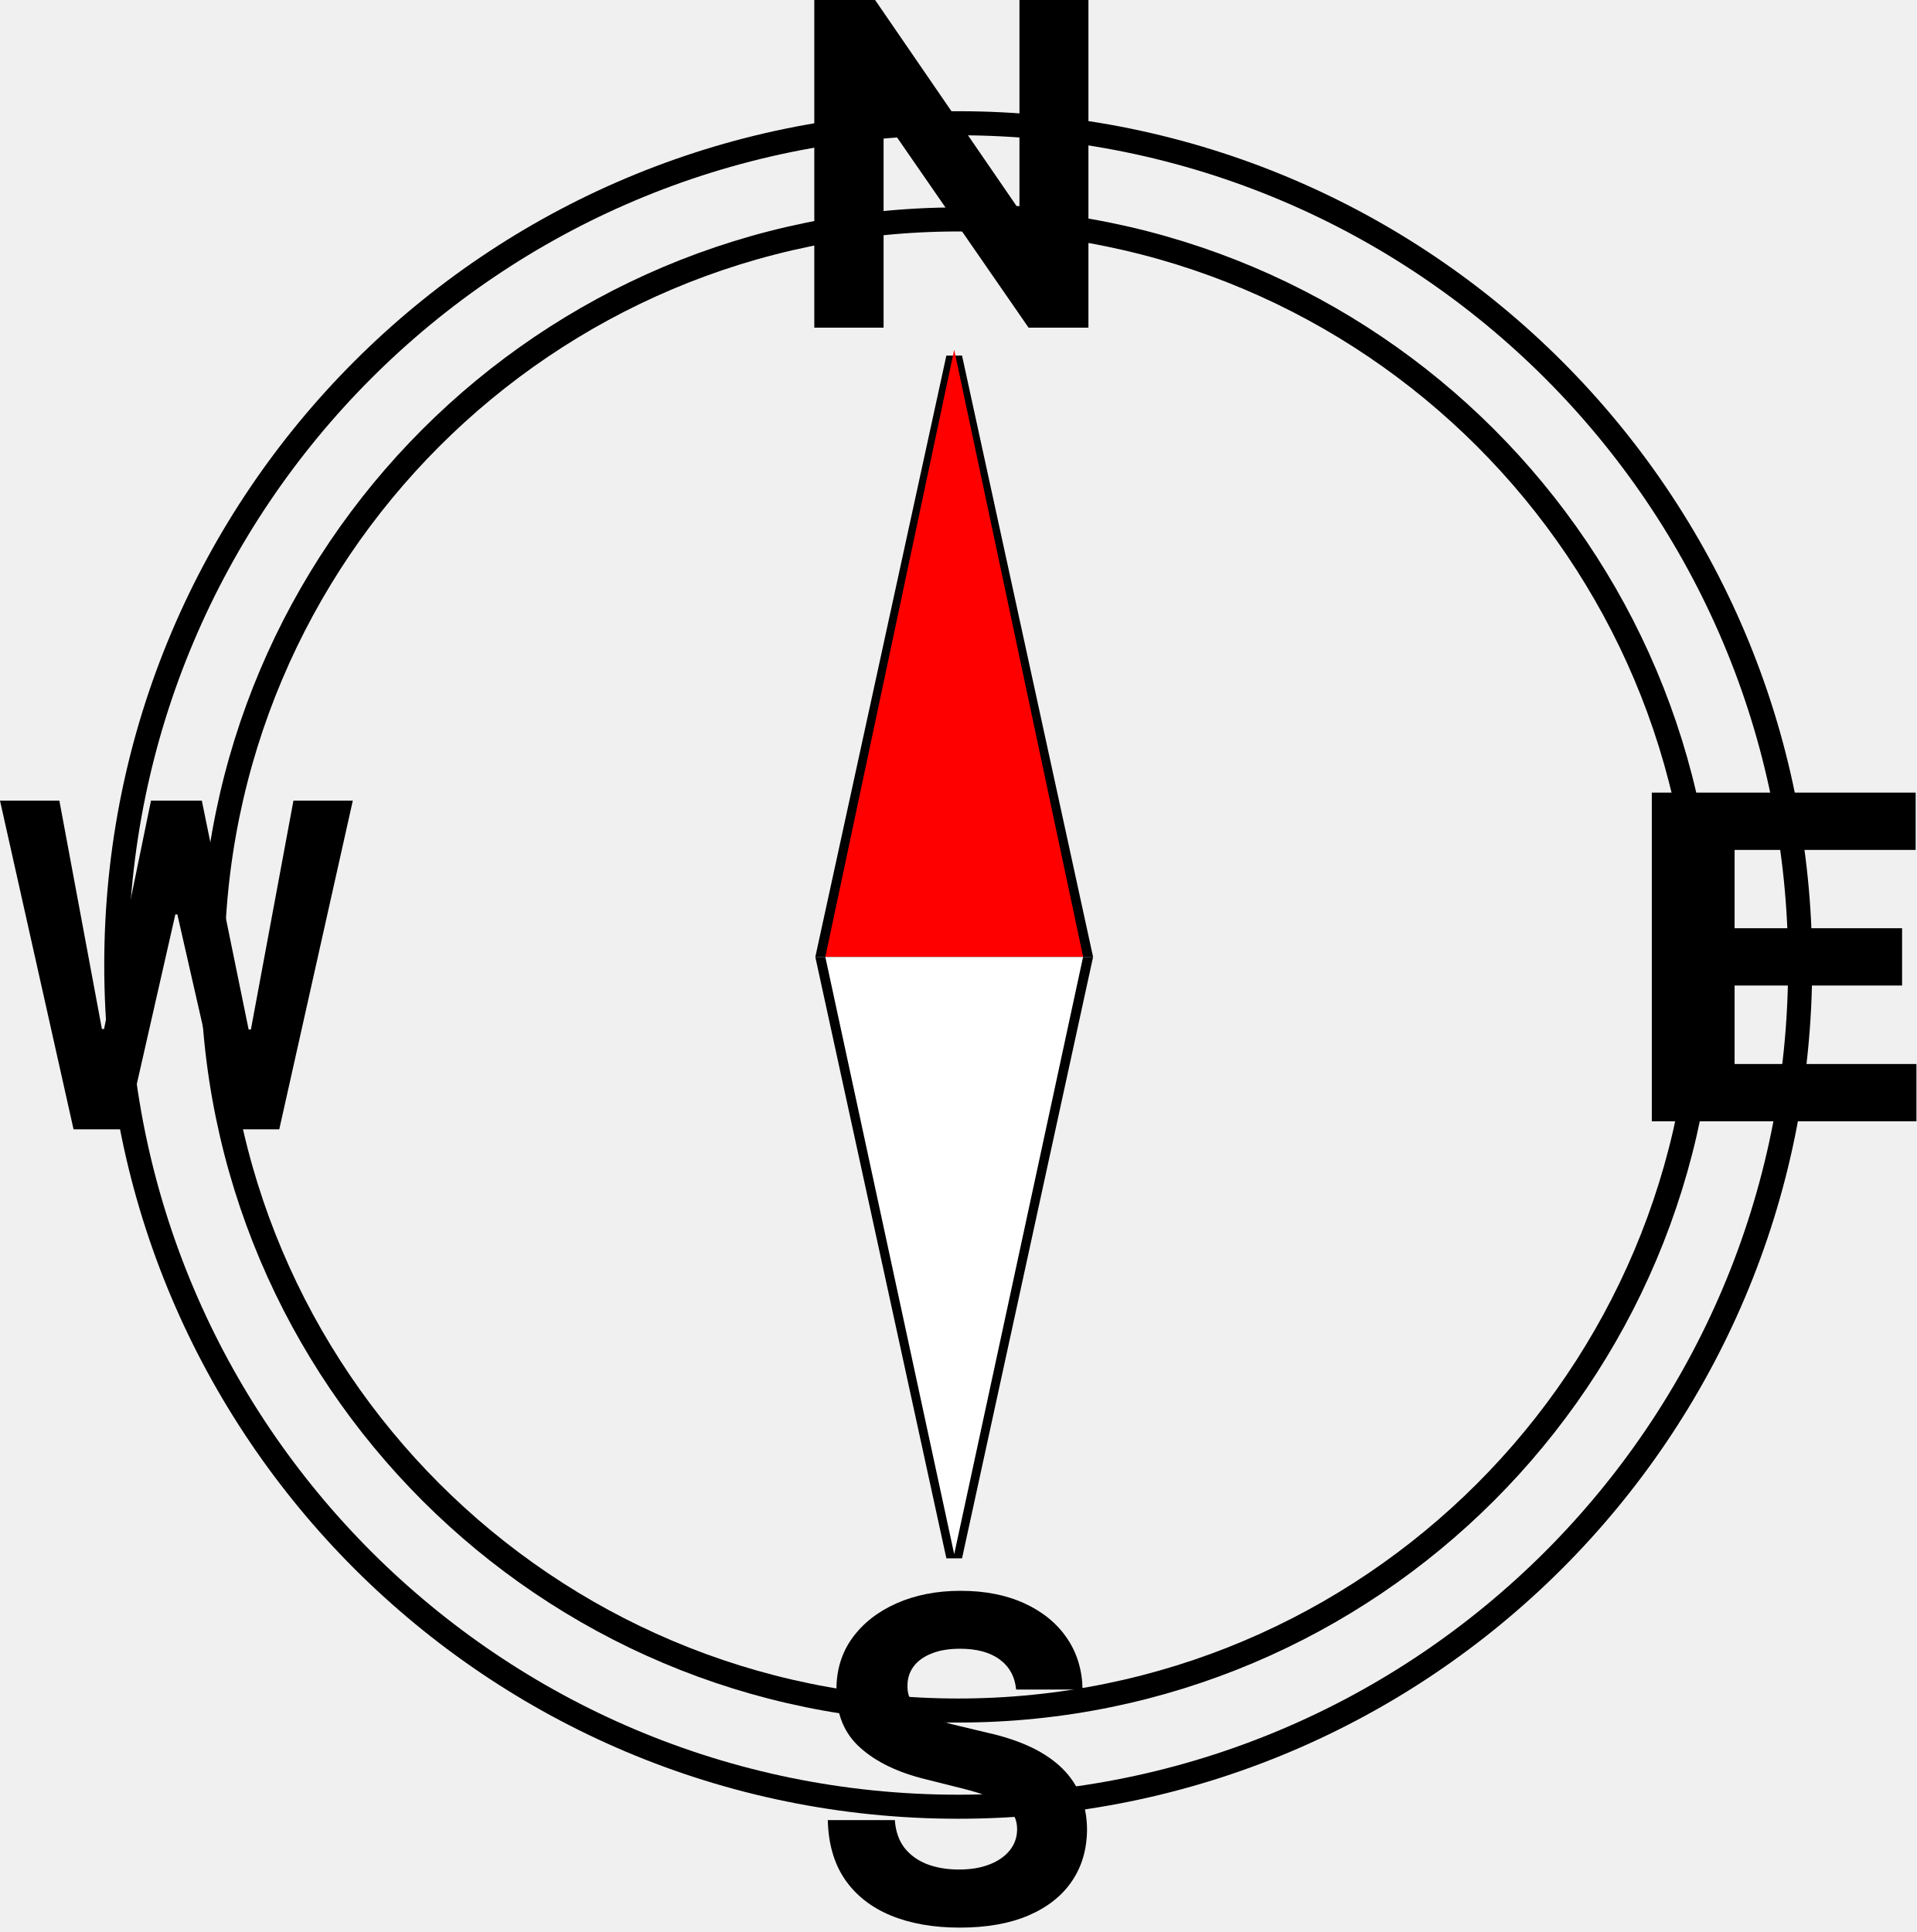
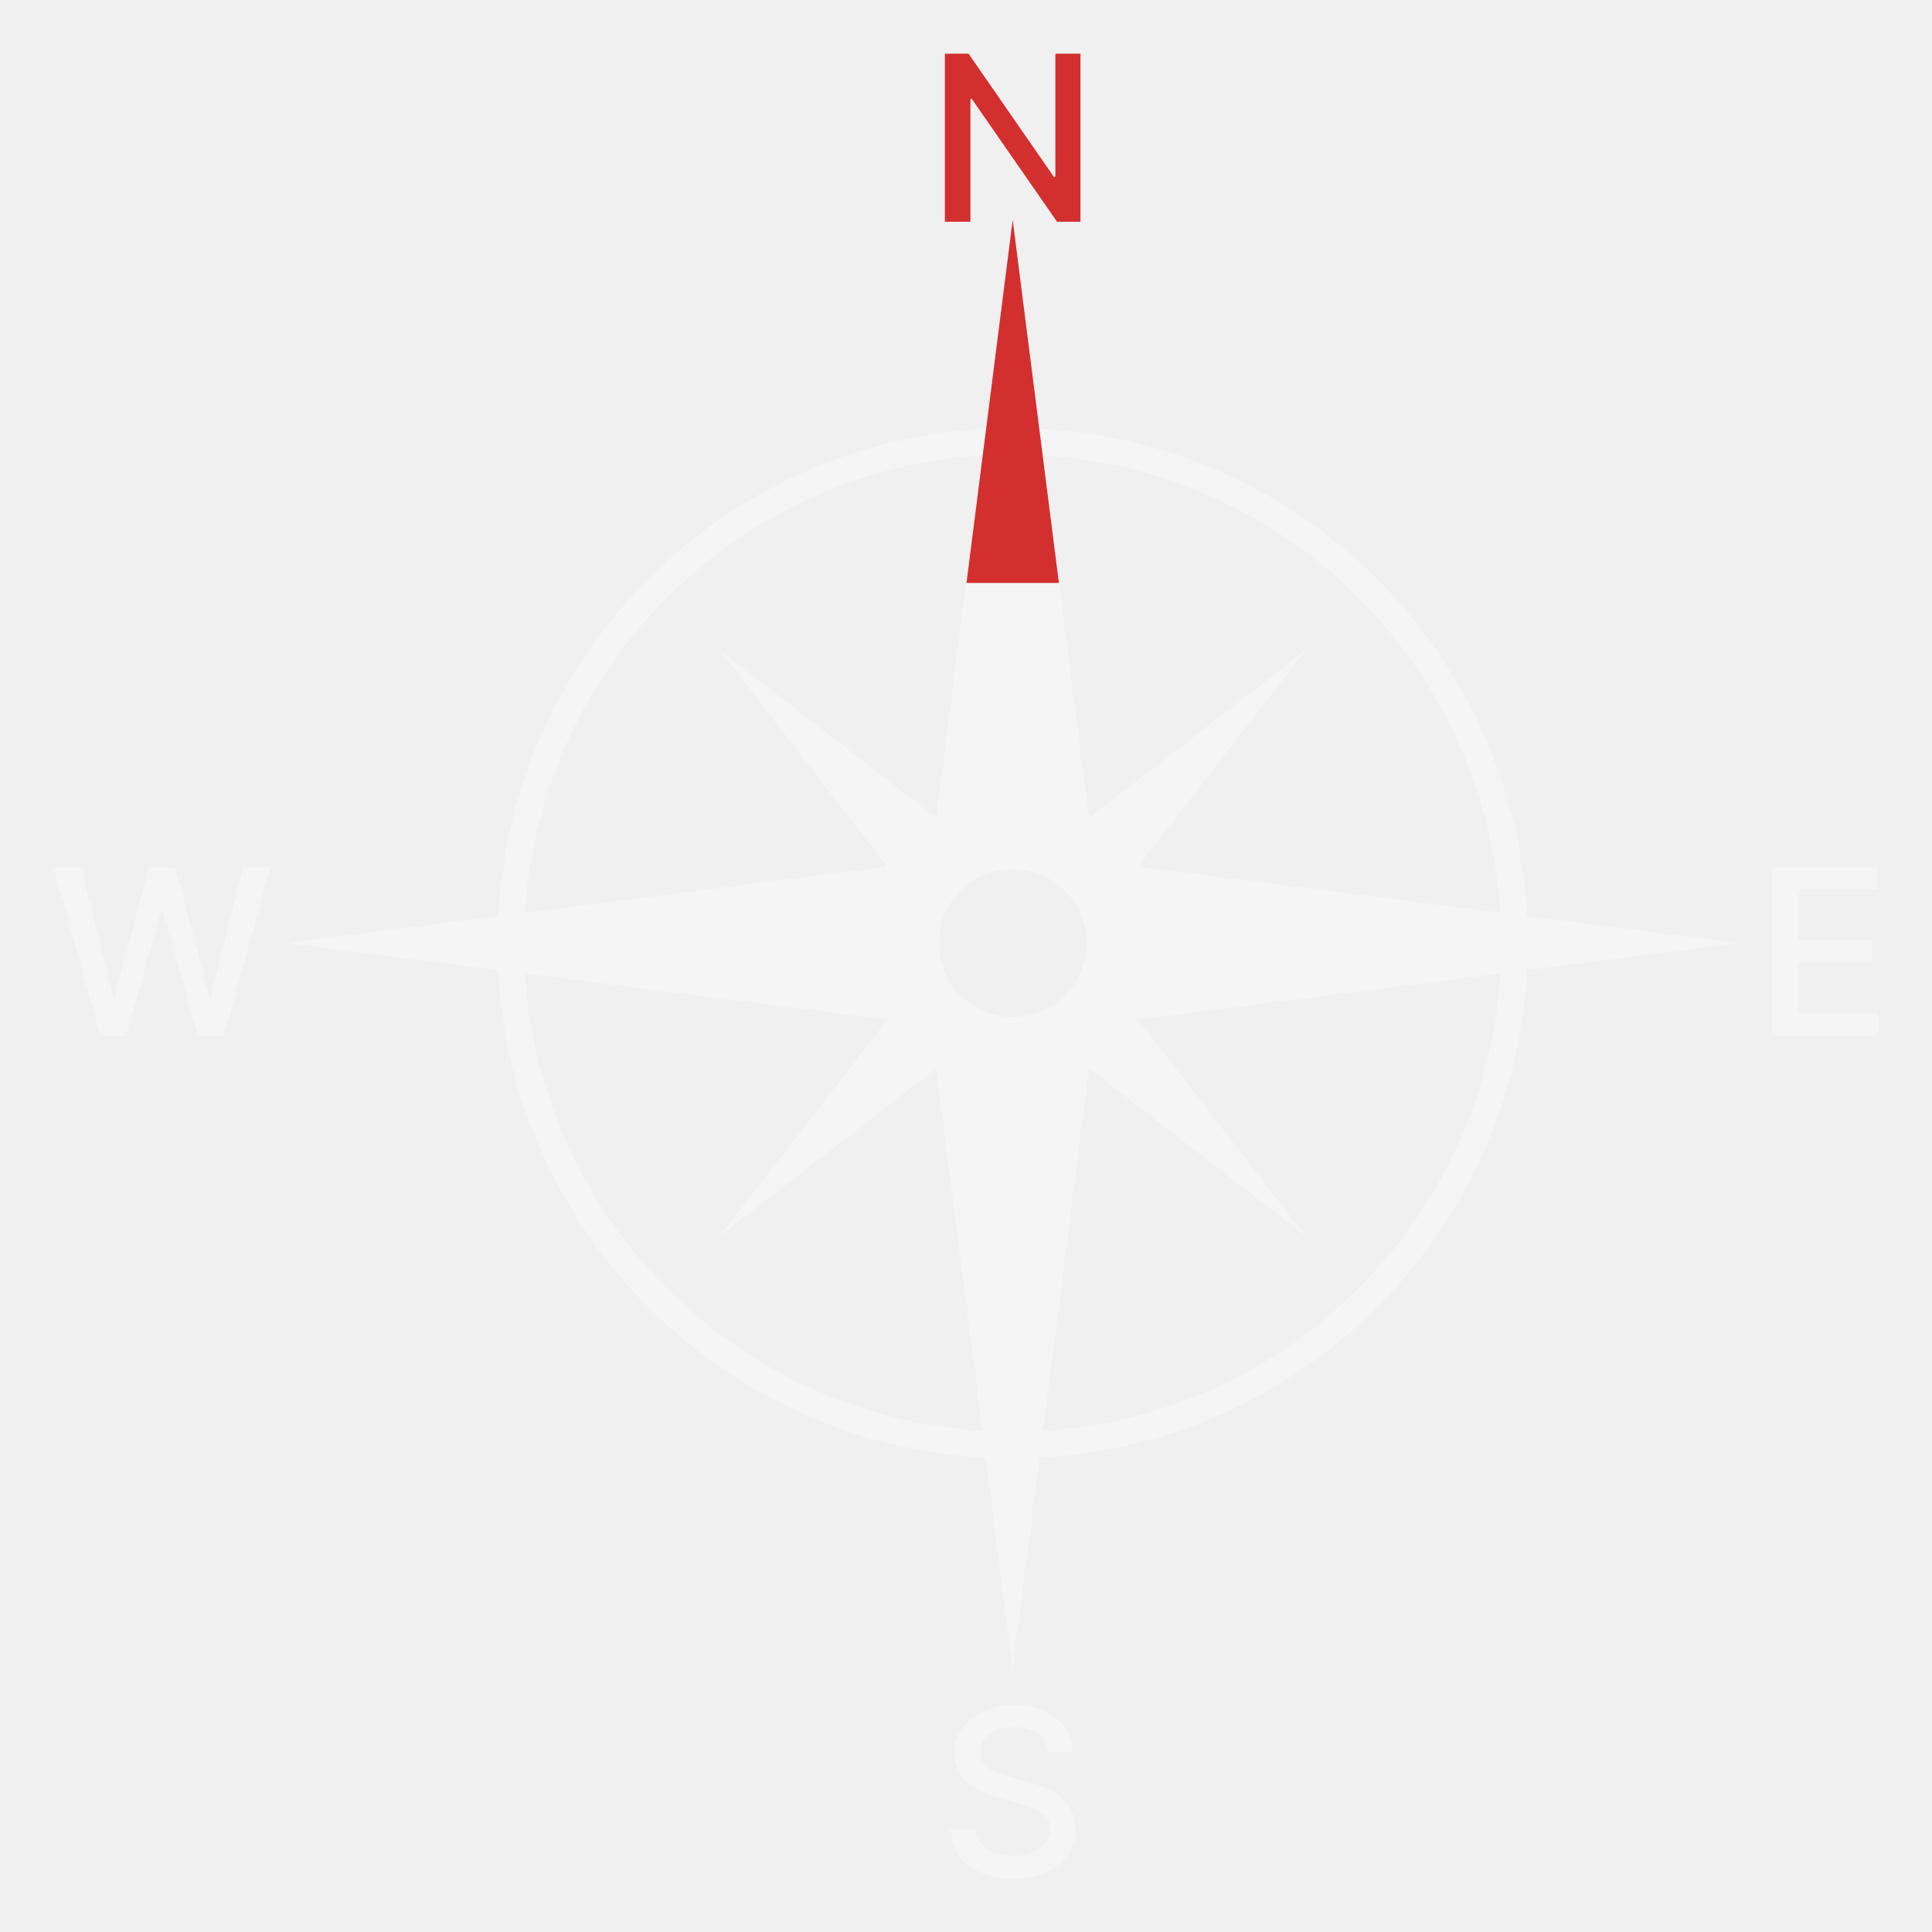
- <svg xmlns="http://www.w3.org/2000/svg" width="239" height="241" viewBox="0 0 239 241" fill="none">
-   <circle cx="119.5" cy="120.373" r="105" stroke="black" stroke-width="3" />
-   <circle cx="119.5" cy="120.373" r="93" stroke="black" stroke-width="3" />
-   <path d="M135.739 0V40.873H128.275L110.493 15.148H110.194V40.873H101.552V0H109.136L126.778 25.705H127.138V0H135.739Z" fill="black" />
-   <path d="M206 139.873V98.873H238.905V106.02H216.324V115.789H237.212V122.936H216.324V132.726H239V139.873H206Z" fill="black" />
-   <path d="M126.725 210.755C126.566 209.145 125.88 207.894 124.67 207.003C123.459 206.111 121.816 205.666 119.74 205.666C118.33 205.666 117.139 205.865 116.168 206.264C115.197 206.65 114.451 207.189 113.933 207.881C113.427 208.573 113.174 209.358 113.174 210.236C113.148 210.968 113.301 211.606 113.633 212.152C113.979 212.697 114.451 213.17 115.05 213.569C115.649 213.955 116.341 214.294 117.126 214.587C117.911 214.866 118.749 215.106 119.64 215.305L123.313 216.183C125.095 216.582 126.732 217.115 128.222 217.78C129.712 218.445 131.003 219.263 132.094 220.235C133.185 221.206 134.03 222.35 134.628 223.667C135.24 224.985 135.553 226.495 135.566 228.198C135.553 230.699 134.914 232.868 133.65 234.704C132.4 236.527 130.59 237.944 128.222 238.955C125.867 239.953 123.026 240.452 119.7 240.452C116.401 240.452 113.527 239.946 111.079 238.935C108.644 237.924 106.741 236.427 105.371 234.444C104.014 232.449 103.302 229.981 103.235 227.04H111.598C111.691 228.411 112.083 229.555 112.775 230.473C113.48 231.378 114.418 232.063 115.589 232.528C116.773 232.981 118.11 233.207 119.6 233.207C121.064 233.207 122.335 232.994 123.412 232.568C124.503 232.143 125.348 231.551 125.947 230.792C126.546 230.034 126.845 229.162 126.845 228.178C126.845 227.26 126.572 226.488 126.027 225.863C125.495 225.237 124.71 224.705 123.672 224.266C122.647 223.827 121.39 223.428 119.9 223.069L115.449 221.951C112.003 221.113 109.282 219.802 107.287 218.019C105.291 216.237 104.3 213.835 104.313 210.815C104.3 208.34 104.958 206.178 106.289 204.329C107.633 202.479 109.475 201.036 111.817 199.998C114.159 198.96 116.82 198.441 119.8 198.441C122.834 198.441 125.481 198.96 127.743 199.998C130.018 201.036 131.788 202.479 133.052 204.329C134.316 206.178 134.968 208.32 135.008 210.755H126.725Z" fill="black" />
-   <path d="M9.173 140.873L0 99.873H7.404L12.71 128.361H12.976L18.83 99.873H25.17L31.008 128.421H31.29L36.596 99.873H44L34.828 140.873H28.222L22.117 114.067H21.867L15.778 140.873H9.173Z" fill="black" />
-   <path d="M102.921 118.373L119 44.57L135.079 118.373H102.921Z" fill="#FF0000" stroke="black" stroke-width="2" />
-   <path d="M119 43.623L135.083 119.373H102.928L119 43.623Z" fill="#FF0000" />
-   <path d="M135.079 120.373L119 194.175L102.921 120.373L135.079 120.373Z" fill="#FF0000" stroke="black" stroke-width="2" />
-   <path d="M119 193.873L102.929 119.373L135.072 119.373L119 193.873Z" fill="white" />
+ <svg xmlns="http://www.w3.org/2000/svg" width="72" height="72" viewBox="0 0 72 72" fill="none">
+   <path d="M55.951 35.147C55.951 25.09 47.798 16.936 37.74 16.936C27.683 16.936 19.529 25.09 19.529 35.147C19.529 45.205 27.683 53.358 37.74 53.358V54.342C27.139 54.342 18.545 45.748 18.545 35.147C18.545 24.546 27.139 15.952 37.74 15.952C48.341 15.952 56.935 24.546 56.935 35.147C56.935 45.748 48.341 54.342 37.74 54.342V53.358C47.798 53.358 55.951 45.205 55.951 35.147Z" fill="#F5F5F5" />
+   <path d="M40.59 30.475L48.655 24.232L42.412 32.295L64.81 35.147L42.411 37.997L48.655 46.063L40.59 39.818L37.74 62.217L34.888 39.819L26.825 46.063L33.068 37.997L10.67 35.147L33.067 32.295L26.825 24.232L34.888 30.474L37.74 8.077L40.59 30.475ZM37.74 32.391C36.218 32.391 34.984 33.625 34.984 35.147C34.984 36.669 36.218 37.903 37.74 37.903C39.262 37.903 40.496 36.669 40.496 35.147C40.496 33.625 39.262 32.391 37.74 32.391Z" fill="#F5F5F5" />
+   <path d="M37.74 8.19L36.018 21.725L37.74 21.725L39.463 21.725L37.74 8.19Z" fill="#D32F2F" />
+   <path d="M40.266 2V8.264H39.392L36.217 3.687H36.165V8.264H35.213V2H36.095L39.27 6.585H39.331V2H40.266Z" fill="#D32F2F" />
+   <path d="M39.068 65.285C39.007 64.705 38.497 64.368 37.779 64.368C37.009 64.368 36.524 64.757 36.524 65.293C36.524 65.891 37.173 66.115 37.666 66.237L38.272 66.401C39.077 66.591 40.071 67.032 40.08 68.166C40.071 69.221 39.232 70 37.753 70C36.351 70 35.469 69.299 35.408 68.157H36.36C36.42 68.841 37.017 69.169 37.753 69.169C38.549 69.169 39.128 68.763 39.137 68.149C39.128 67.603 38.618 67.379 37.952 67.206L37.208 67.007C36.204 66.73 35.573 66.219 35.573 65.345C35.573 64.264 36.542 63.546 37.805 63.546C39.077 63.546 39.968 64.273 39.994 65.285H39.068Z" fill="#F5F5F5" />
+   <path d="M3.739 38.591L2 32.327H3.004L4.223 37.172H4.275L5.547 32.327H6.533L7.805 37.172H7.857L9.077 32.327H10.081L8.342 38.591H7.381L6.066 33.91H6.014L4.699 38.591H3.739Z" fill="#F5F5F5" />
+   <path d="M66.035 38.591V32.327H69.963V33.149H66.987V35.044H69.755V35.857H66.987V37.769H69.998V38.591H66.035Z" fill="#F5F5F5" />
</svg>
